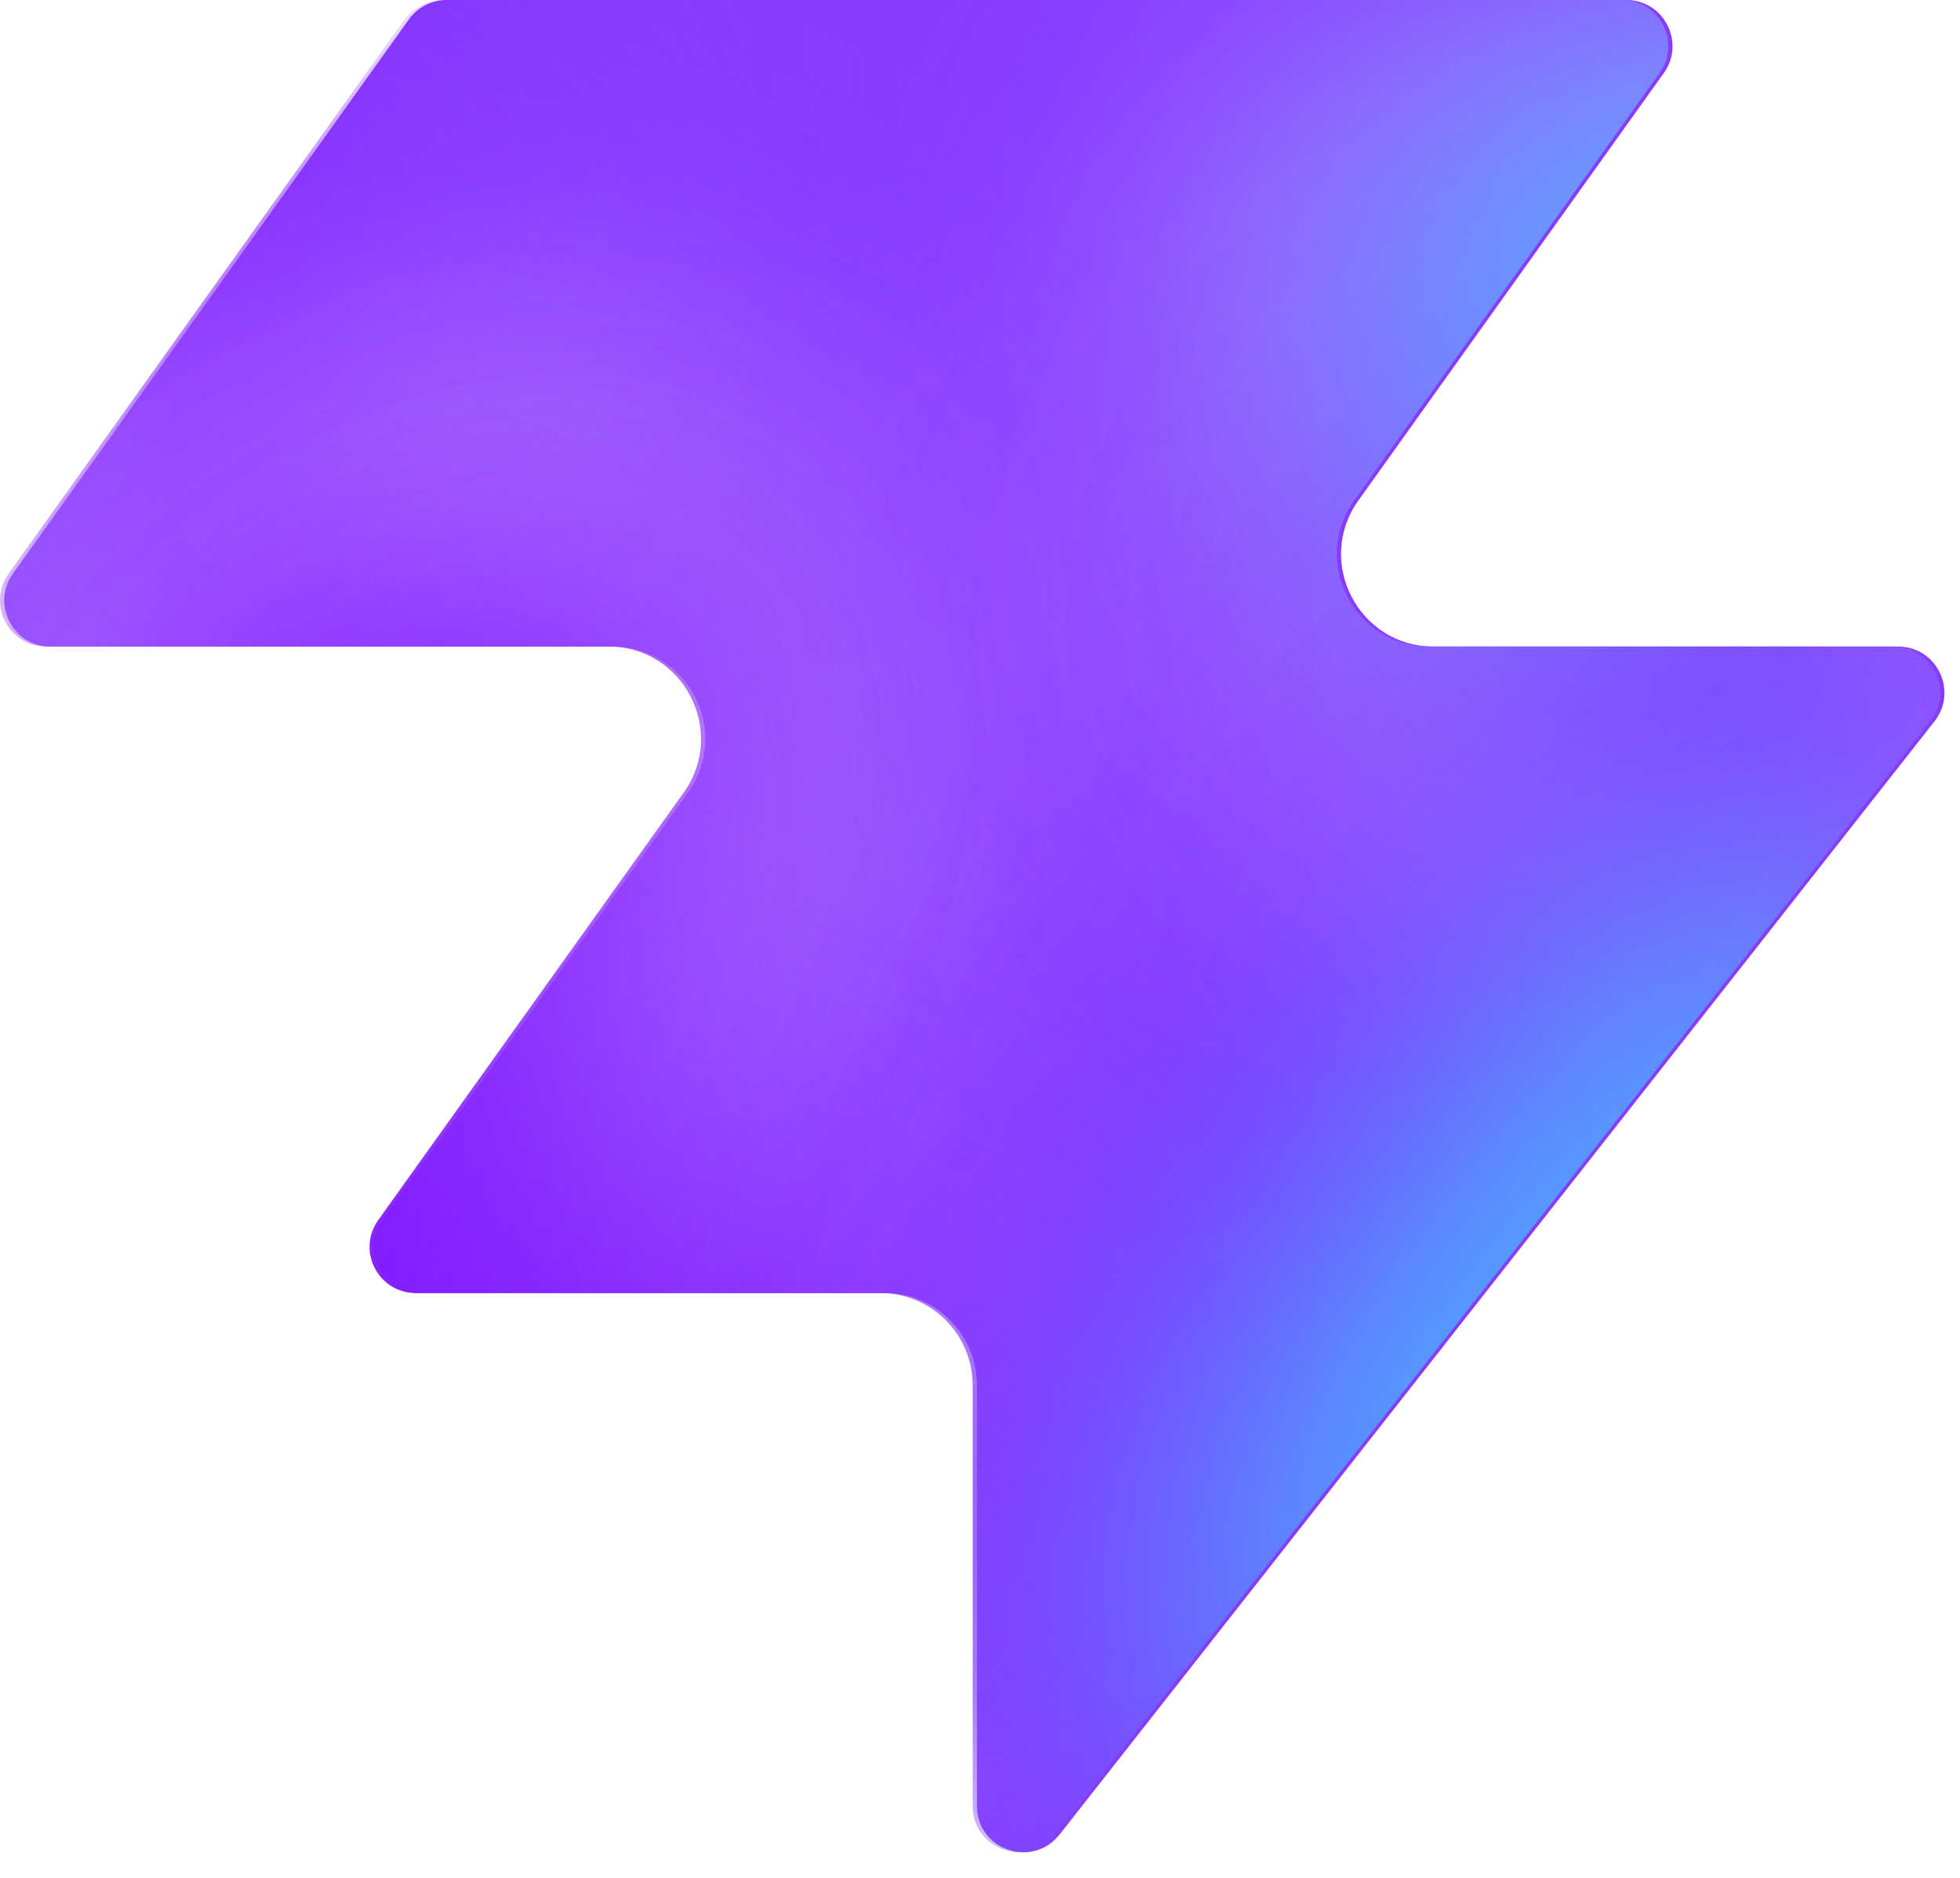
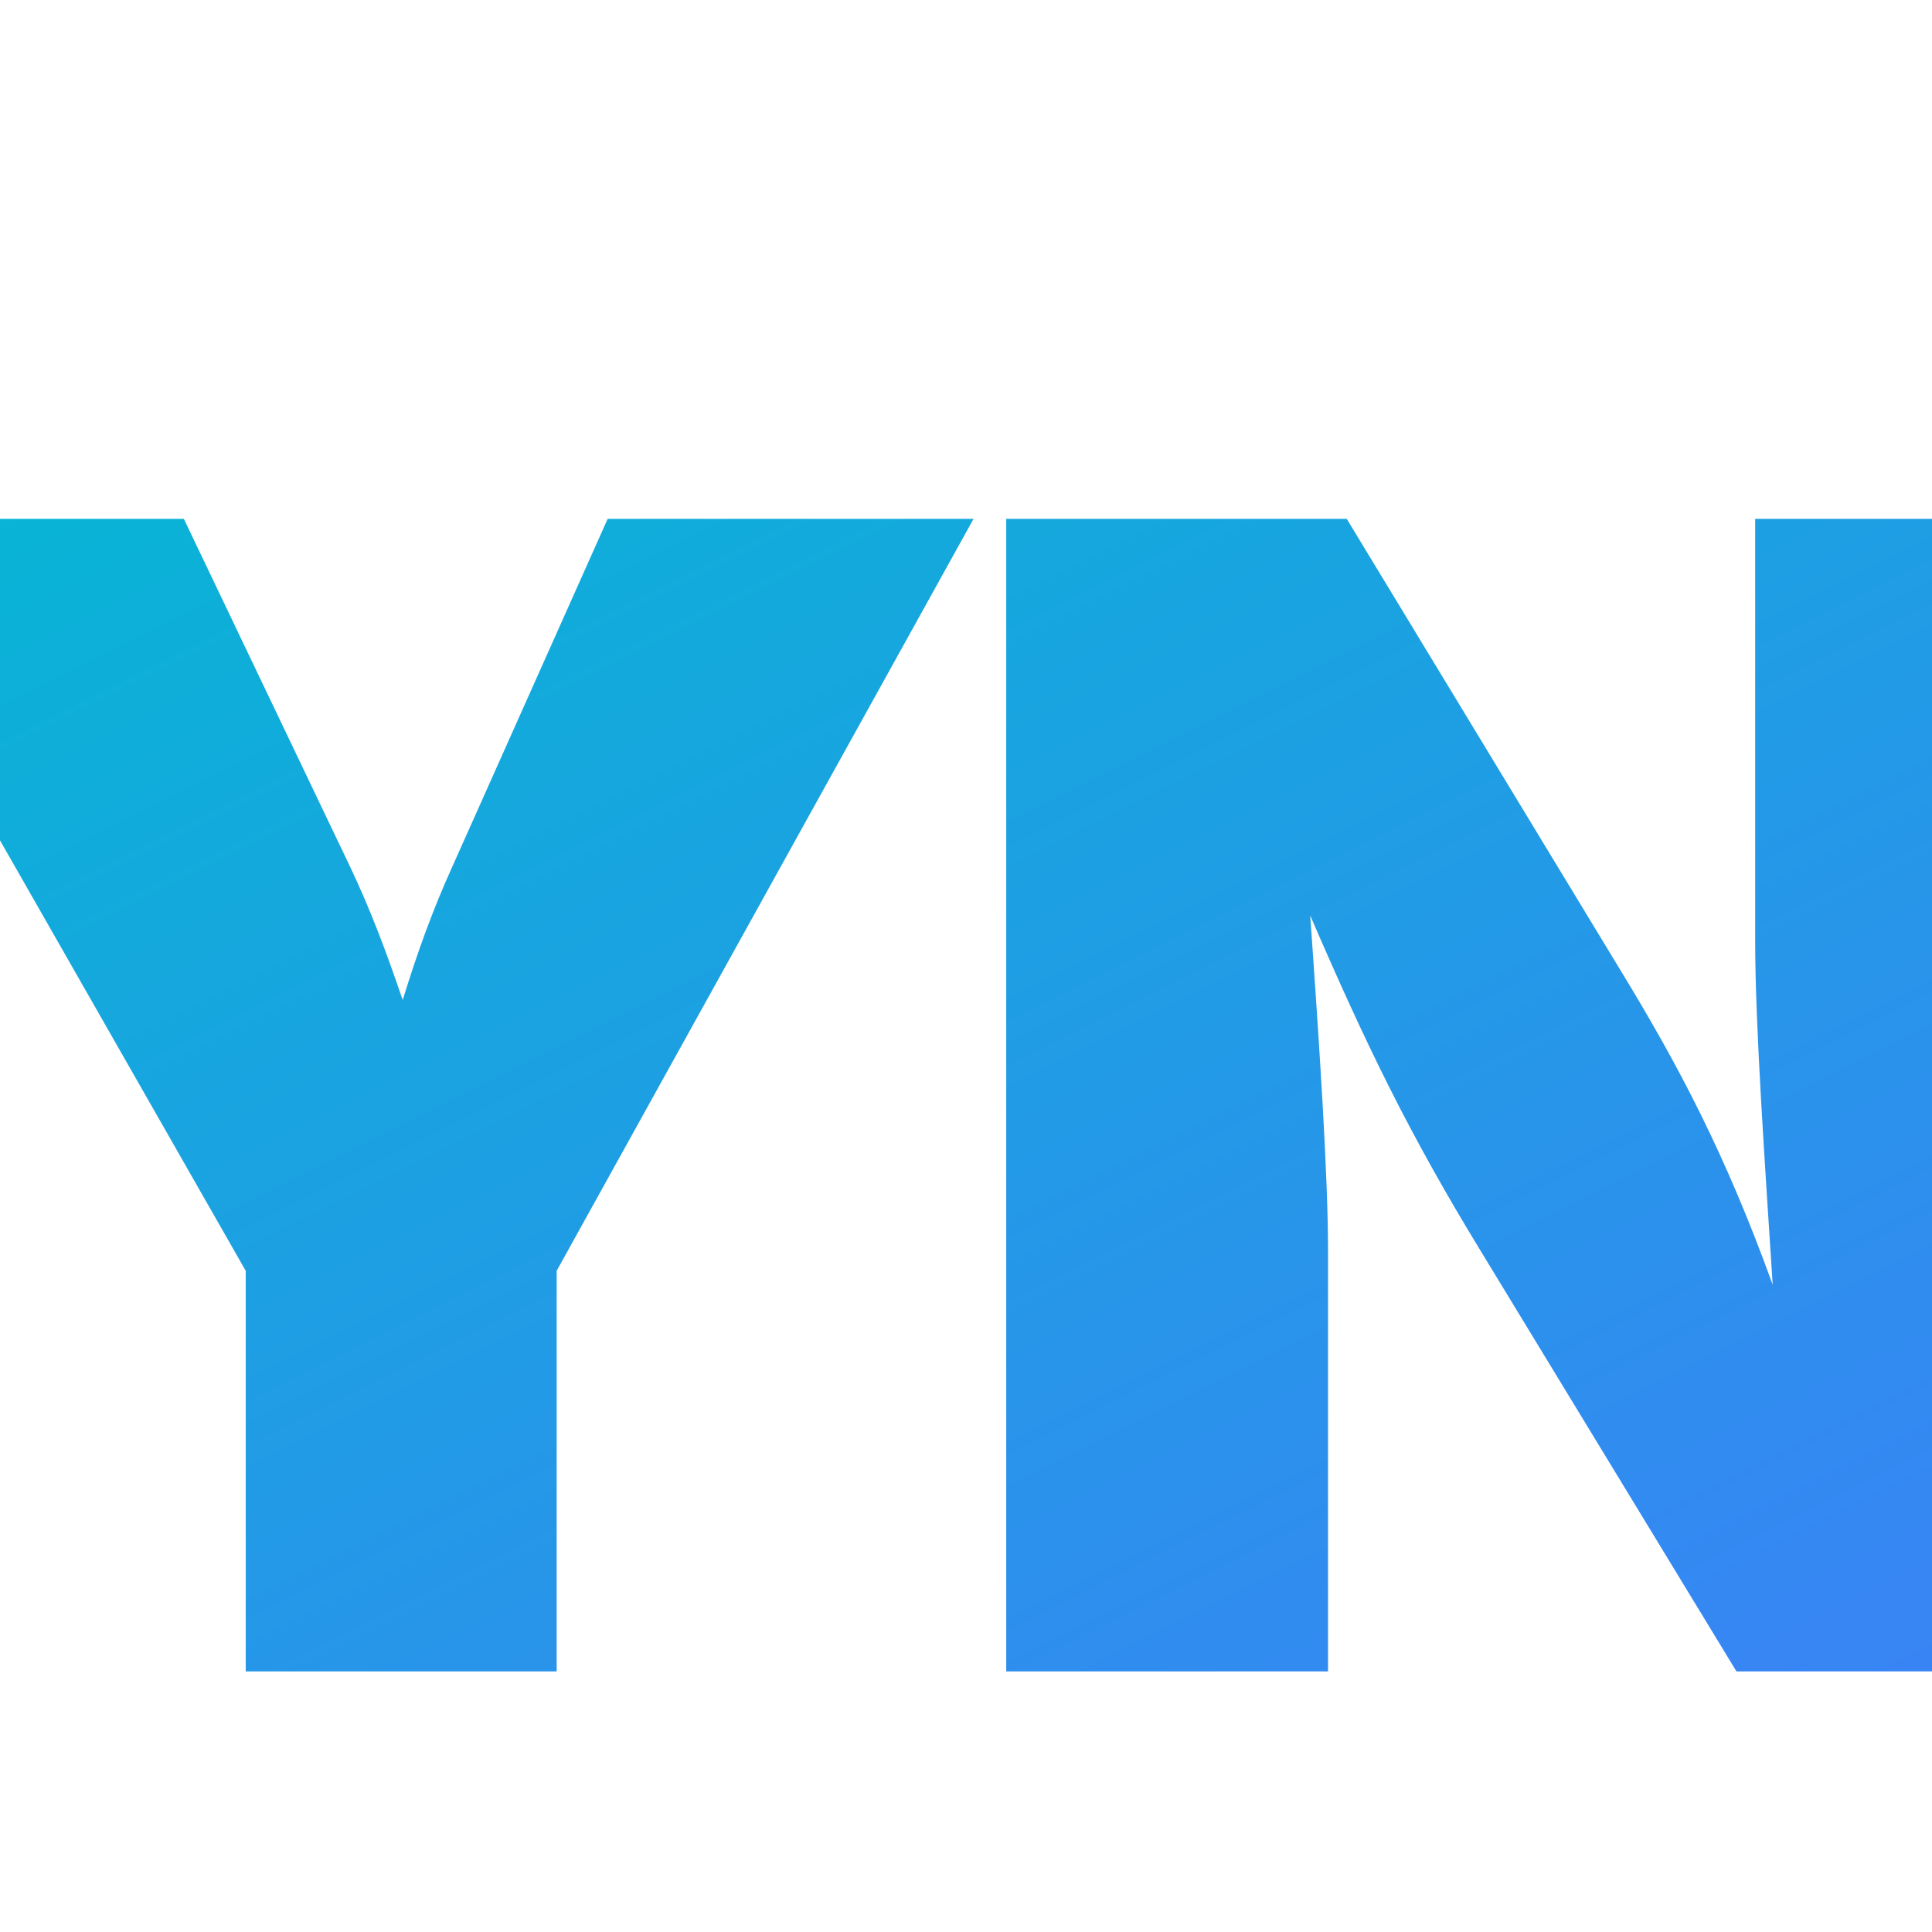
- <svg xmlns="http://www.w3.org/2000/svg" width="48" height="46" fill="none" viewBox="0 0 48 46">
-   <path fill="#863bff" d="M25.946 44.938c-.664.845-2.021.375-2.021-.698V33.937a2.26 2.26 0 0 0-2.262-2.262H10.287c-.92 0-1.456-1.04-.92-1.788l7.48-10.471c1.07-1.497 0-3.578-1.842-3.578H1.237c-.92 0-1.456-1.04-.92-1.788L10.013.474c.214-.297.556-.474.92-.474h28.894c.92 0 1.456 1.04.92 1.788l-7.48 10.471c-1.07 1.498 0 3.579 1.842 3.579h11.377c.943 0 1.473 1.088.89 1.83L25.947 44.94z" style="fill:#863bff;fill:color(display-p3 .525 .23 1);fill-opacity:1" />
-   <mask id="a" width="48" height="46" x="0" y="0" maskUnits="userSpaceOnUse" style="mask-type:alpha">
-     <path fill="#000" d="M25.842 44.938c-.664.844-2.021.375-2.021-.698V33.937a2.26 2.26 0 0 0-2.262-2.262H10.183c-.92 0-1.456-1.04-.92-1.788l7.48-10.471c1.07-1.498 0-3.579-1.842-3.579H1.133c-.92 0-1.456-1.04-.92-1.787L9.91.473c.214-.297.556-.474.92-.474h28.894c.92 0 1.456 1.04.92 1.788l-7.48 10.471c-1.07 1.498 0 3.578 1.842 3.578h11.377c.943 0 1.473 1.088.89 1.832L25.843 44.94z" style="fill:#000;fill-opacity:1" />
-   </mask>
-   <g mask="url(#a)">
-     <g filter="url(#b)">
-       <ellipse cx="5.508" cy="14.704" fill="#ede6ff" rx="5.508" ry="14.704" style="fill:#ede6ff;fill:color(display-p3 .927 .903 1);fill-opacity:1" transform="matrix(.00324 1 1 -.00324 -4.47 31.516)" />
-     </g>
-     <g filter="url(#c)">
-       <ellipse cx="10.399" cy="29.851" fill="#ede6ff" rx="10.399" ry="29.851" style="fill:#ede6ff;fill:color(display-p3 .927 .903 1);fill-opacity:1" transform="matrix(.00324 1 1 -.00324 -39.328 7.883)" />
-     </g>
-     <g filter="url(#d)">
-       <ellipse cx="5.508" cy="30.487" fill="#7e14ff" rx="5.508" ry="30.487" style="fill:#7e14ff;fill:color(display-p3 .492 .077 1);fill-opacity:1" transform="rotate(89.814 -25.913 -14.639)scale(1 -1)" />
-     </g>
-     <g filter="url(#e)">
-       <ellipse cx="5.508" cy="30.599" fill="#7e14ff" rx="5.508" ry="30.599" style="fill:#7e14ff;fill:color(display-p3 .492 .077 1);fill-opacity:1" transform="rotate(89.814 -32.644 -3.334)scale(1 -1)" />
-     </g>
-     <g filter="url(#f)">
-       <ellipse cx="5.508" cy="30.599" fill="#7e14ff" rx="5.508" ry="30.599" style="fill:#7e14ff;fill:color(display-p3 .492 .077 1);fill-opacity:1" transform="matrix(.00324 1 1 -.00324 -34.34 30.47)" />
-     </g>
-     <g filter="url(#g)">
-       <ellipse cx="14.072" cy="22.078" fill="#ede6ff" rx="14.072" ry="22.078" style="fill:#ede6ff;fill:color(display-p3 .927 .903 1);fill-opacity:1" transform="rotate(93.35 24.506 48.493)scale(-1 1)" />
-     </g>
-     <g filter="url(#h)">
-       <ellipse cx="3.47" cy="21.501" fill="#7e14ff" rx="3.47" ry="21.501" style="fill:#7e14ff;fill:color(display-p3 .492 .077 1);fill-opacity:1" transform="rotate(89.009 28.708 47.59)scale(-1 1)" />
-     </g>
-     <g filter="url(#i)">
-       <ellipse cx="3.47" cy="21.501" fill="#7e14ff" rx="3.47" ry="21.501" style="fill:#7e14ff;fill:color(display-p3 .492 .077 1);fill-opacity:1" transform="rotate(89.009 28.708 47.59)scale(-1 1)" />
-     </g>
-     <g filter="url(#j)">
-       <ellipse cx=".387" cy="8.972" fill="#7e14ff" rx="4.407" ry="29.108" style="fill:#7e14ff;fill:color(display-p3 .492 .077 1);fill-opacity:1" transform="rotate(39.51 .387 8.972)" />
-     </g>
-     <g filter="url(#k)">
-       <ellipse cx="47.523" cy="-6.092" fill="#7e14ff" rx="4.407" ry="29.108" style="fill:#7e14ff;fill:color(display-p3 .492 .077 1);fill-opacity:1" transform="rotate(37.892 47.523 -6.092)" />
-     </g>
-     <g filter="url(#l)">
-       <ellipse cx="41.412" cy="6.333" fill="#47bfff" rx="5.971" ry="9.665" style="fill:#47bfff;fill:color(display-p3 .28 .748 1);fill-opacity:1" transform="rotate(37.892 41.412 6.333)" />
-     </g>
-     <g filter="url(#m)">
-       <ellipse cx="-1.879" cy="38.332" fill="#7e14ff" rx="4.407" ry="29.108" style="fill:#7e14ff;fill:color(display-p3 .492 .077 1);fill-opacity:1" transform="rotate(37.892 -1.88 38.332)" />
-     </g>
-     <g filter="url(#n)">
-       <ellipse cx="-1.879" cy="38.332" fill="#7e14ff" rx="4.407" ry="29.108" style="fill:#7e14ff;fill:color(display-p3 .492 .077 1);fill-opacity:1" transform="rotate(37.892 -1.88 38.332)" />
-     </g>
-     <g filter="url(#o)">
-       <ellipse cx="35.651" cy="29.907" fill="#7e14ff" rx="4.407" ry="29.108" style="fill:#7e14ff;fill:color(display-p3 .492 .077 1);fill-opacity:1" transform="rotate(37.892 35.651 29.907)" />
-     </g>
-     <g filter="url(#p)">
-       <ellipse cx="38.418" cy="32.4" fill="#47bfff" rx="5.971" ry="15.297" style="fill:#47bfff;fill:color(display-p3 .28 .748 1);fill-opacity:1" transform="rotate(37.892 38.418 32.4)" />
-     </g>
-   </g>
+ <svg xmlns="http://www.w3.org/2000/svg" viewBox="0 0 100 100" width="512" height="512">
  <defs>
-     <filter id="b" width="60.045" height="41.654" x="-19.77" y="16.149" color-interpolation-filters="sRGB" filterUnits="userSpaceOnUse">
-       <feFlood flood-opacity="0" result="BackgroundImageFix" />
-       <feBlend in="SourceGraphic" in2="BackgroundImageFix" result="shape" />
-       <feGaussianBlur result="effect1_foregroundBlur_2002_17158" stdDeviation="7.659" />
-     </filter>
-     <filter id="c" width="90.34" height="51.437" x="-54.613" y="-7.533" color-interpolation-filters="sRGB" filterUnits="userSpaceOnUse">
-       <feFlood flood-opacity="0" result="BackgroundImageFix" />
-       <feBlend in="SourceGraphic" in2="BackgroundImageFix" result="shape" />
-       <feGaussianBlur result="effect1_foregroundBlur_2002_17158" stdDeviation="7.659" />
-     </filter>
-     <filter id="d" width="79.355" height="29.4" x="-49.64" y="2.03" color-interpolation-filters="sRGB" filterUnits="userSpaceOnUse">
-       <feFlood flood-opacity="0" result="BackgroundImageFix" />
-       <feBlend in="SourceGraphic" in2="BackgroundImageFix" result="shape" />
-       <feGaussianBlur result="effect1_foregroundBlur_2002_17158" stdDeviation="4.596" />
-     </filter>
-     <filter id="e" width="79.579" height="29.4" x="-45.045" y="20.029" color-interpolation-filters="sRGB" filterUnits="userSpaceOnUse">
-       <feFlood flood-opacity="0" result="BackgroundImageFix" />
-       <feBlend in="SourceGraphic" in2="BackgroundImageFix" result="shape" />
-       <feGaussianBlur result="effect1_foregroundBlur_2002_17158" stdDeviation="4.596" />
-     </filter>
-     <filter id="f" width="79.579" height="29.4" x="-43.513" y="21.178" color-interpolation-filters="sRGB" filterUnits="userSpaceOnUse">
-       <feFlood flood-opacity="0" result="BackgroundImageFix" />
-       <feBlend in="SourceGraphic" in2="BackgroundImageFix" result="shape" />
-       <feGaussianBlur result="effect1_foregroundBlur_2002_17158" stdDeviation="4.596" />
-     </filter>
-     <filter id="g" width="74.749" height="58.852" x="15.756" y="-17.901" color-interpolation-filters="sRGB" filterUnits="userSpaceOnUse">
-       <feFlood flood-opacity="0" result="BackgroundImageFix" />
-       <feBlend in="SourceGraphic" in2="BackgroundImageFix" result="shape" />
-       <feGaussianBlur result="effect1_foregroundBlur_2002_17158" stdDeviation="7.659" />
-     </filter>
-     <filter id="h" width="61.377" height="25.362" x="23.548" y="2.284" color-interpolation-filters="sRGB" filterUnits="userSpaceOnUse">
-       <feFlood flood-opacity="0" result="BackgroundImageFix" />
-       <feBlend in="SourceGraphic" in2="BackgroundImageFix" result="shape" />
-       <feGaussianBlur result="effect1_foregroundBlur_2002_17158" stdDeviation="4.596" />
-     </filter>
-     <filter id="i" width="61.377" height="25.362" x="23.548" y="2.284" color-interpolation-filters="sRGB" filterUnits="userSpaceOnUse">
-       <feFlood flood-opacity="0" result="BackgroundImageFix" />
-       <feBlend in="SourceGraphic" in2="BackgroundImageFix" result="shape" />
-       <feGaussianBlur result="effect1_foregroundBlur_2002_17158" stdDeviation="4.596" />
-     </filter>
-     <filter id="j" width="56.045" height="63.649" x="-27.636" y="-22.853" color-interpolation-filters="sRGB" filterUnits="userSpaceOnUse">
-       <feFlood flood-opacity="0" result="BackgroundImageFix" />
-       <feBlend in="SourceGraphic" in2="BackgroundImageFix" result="shape" />
-       <feGaussianBlur result="effect1_foregroundBlur_2002_17158" stdDeviation="4.596" />
-     </filter>
-     <filter id="k" width="54.814" height="64.646" x="20.116" y="-38.415" color-interpolation-filters="sRGB" filterUnits="userSpaceOnUse">
-       <feFlood flood-opacity="0" result="BackgroundImageFix" />
-       <feBlend in="SourceGraphic" in2="BackgroundImageFix" result="shape" />
-       <feGaussianBlur result="effect1_foregroundBlur_2002_17158" stdDeviation="4.596" />
-     </filter>
-     <filter id="l" width="33.541" height="35.313" x="24.641" y="-11.323" color-interpolation-filters="sRGB" filterUnits="userSpaceOnUse">
-       <feFlood flood-opacity="0" result="BackgroundImageFix" />
-       <feBlend in="SourceGraphic" in2="BackgroundImageFix" result="shape" />
-       <feGaussianBlur result="effect1_foregroundBlur_2002_17158" stdDeviation="4.596" />
-     </filter>
-     <filter id="m" width="54.814" height="64.646" x="-29.286" y="6.009" color-interpolation-filters="sRGB" filterUnits="userSpaceOnUse">
-       <feFlood flood-opacity="0" result="BackgroundImageFix" />
-       <feBlend in="SourceGraphic" in2="BackgroundImageFix" result="shape" />
-       <feGaussianBlur result="effect1_foregroundBlur_2002_17158" stdDeviation="4.596" />
-     </filter>
-     <filter id="n" width="54.814" height="64.646" x="-29.286" y="6.009" color-interpolation-filters="sRGB" filterUnits="userSpaceOnUse">
-       <feFlood flood-opacity="0" result="BackgroundImageFix" />
-       <feBlend in="SourceGraphic" in2="BackgroundImageFix" result="shape" />
-       <feGaussianBlur result="effect1_foregroundBlur_2002_17158" stdDeviation="4.596" />
-     </filter>
-     <filter id="o" width="54.814" height="64.646" x="8.244" y="-2.416" color-interpolation-filters="sRGB" filterUnits="userSpaceOnUse">
-       <feFlood flood-opacity="0" result="BackgroundImageFix" />
-       <feBlend in="SourceGraphic" in2="BackgroundImageFix" result="shape" />
-       <feGaussianBlur result="effect1_foregroundBlur_2002_17158" stdDeviation="4.596" />
-     </filter>
-     <filter id="p" width="39.409" height="43.623" x="18.713" y="10.588" color-interpolation-filters="sRGB" filterUnits="userSpaceOnUse">
-       <feFlood flood-opacity="0" result="BackgroundImageFix" />
-       <feBlend in="SourceGraphic" in2="BackgroundImageFix" result="shape" />
-       <feGaussianBlur result="effect1_foregroundBlur_2002_17158" stdDeviation="4.596" />
-     </filter>
+     <linearGradient id="ynGradient" x1="0%" y1="0%" x2="100%" y2="100%">
+       <stop offset="0%" stop-color="#06b6d4" />
+       <stop offset="100%" stop-color="#3b82f6" />
+     </linearGradient>
  </defs>
+   <text x="50%" y="55%" font-family="system-ui, -apple-system, sans-serif" font-size="82" font-weight="900" fill="url(#ynGradient)" text-anchor="middle" dominant-baseline="middle" letter-spacing="-4">
+     YN
+   </text>
</svg>
